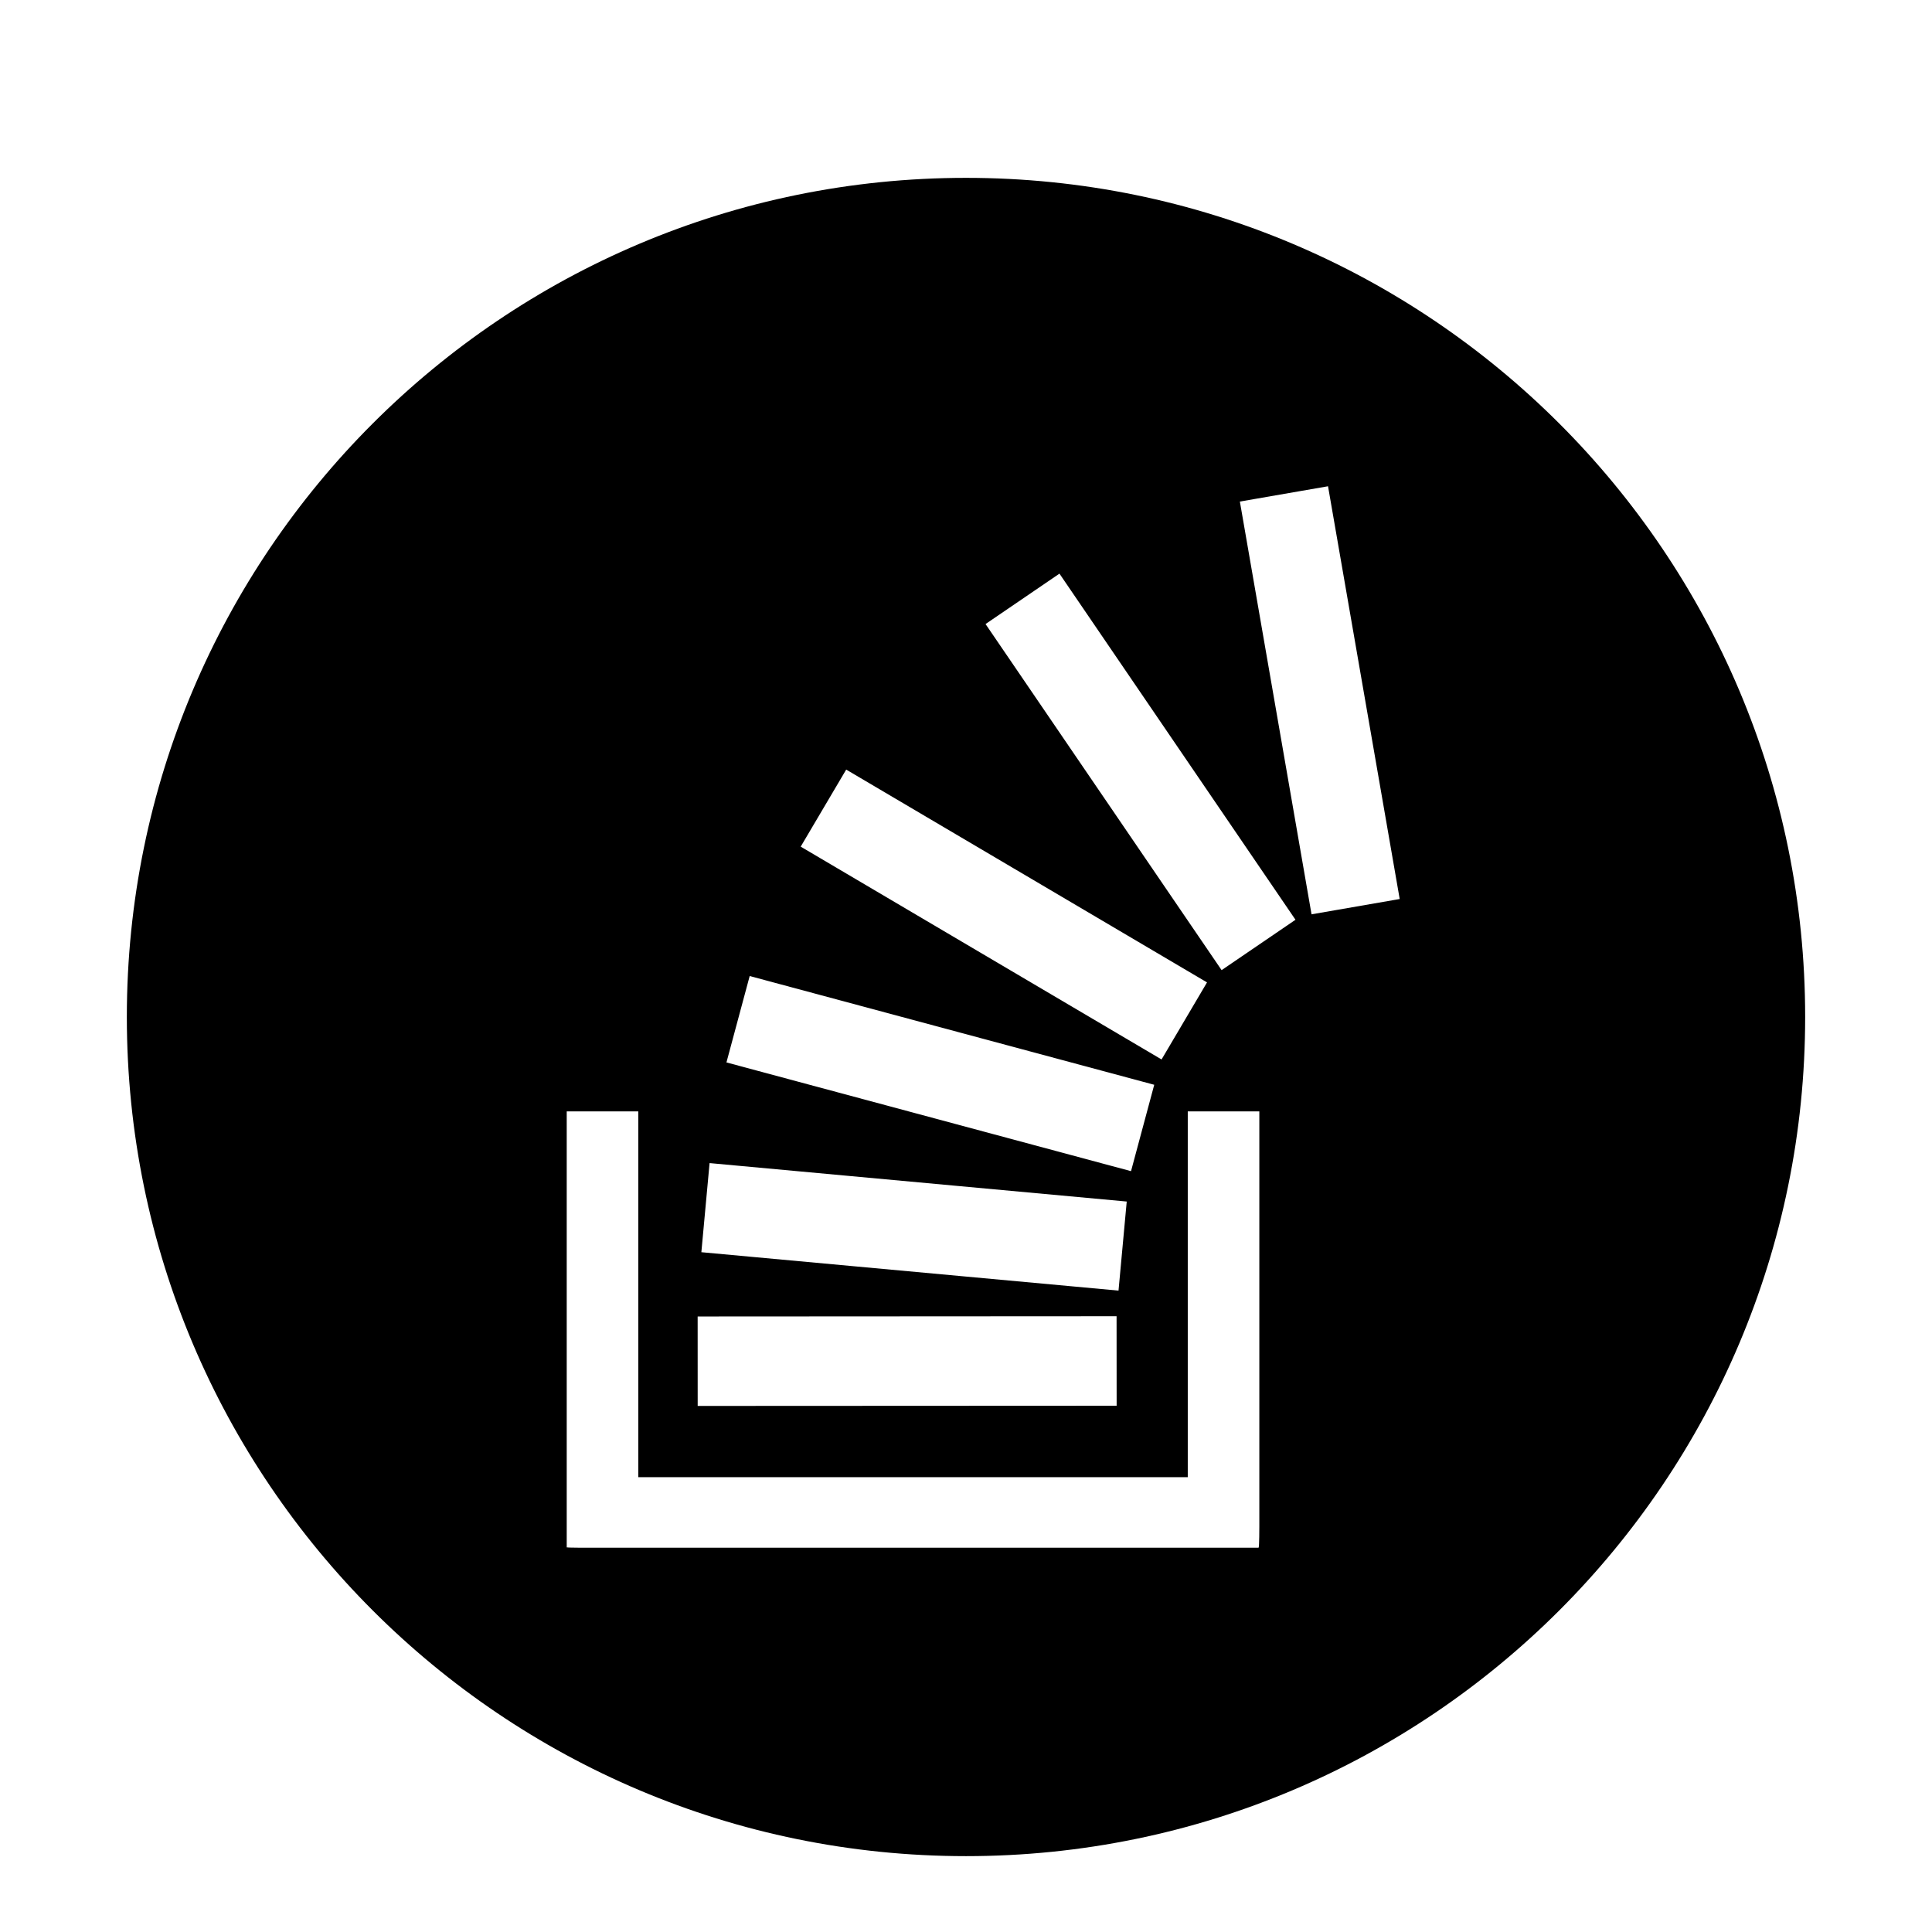
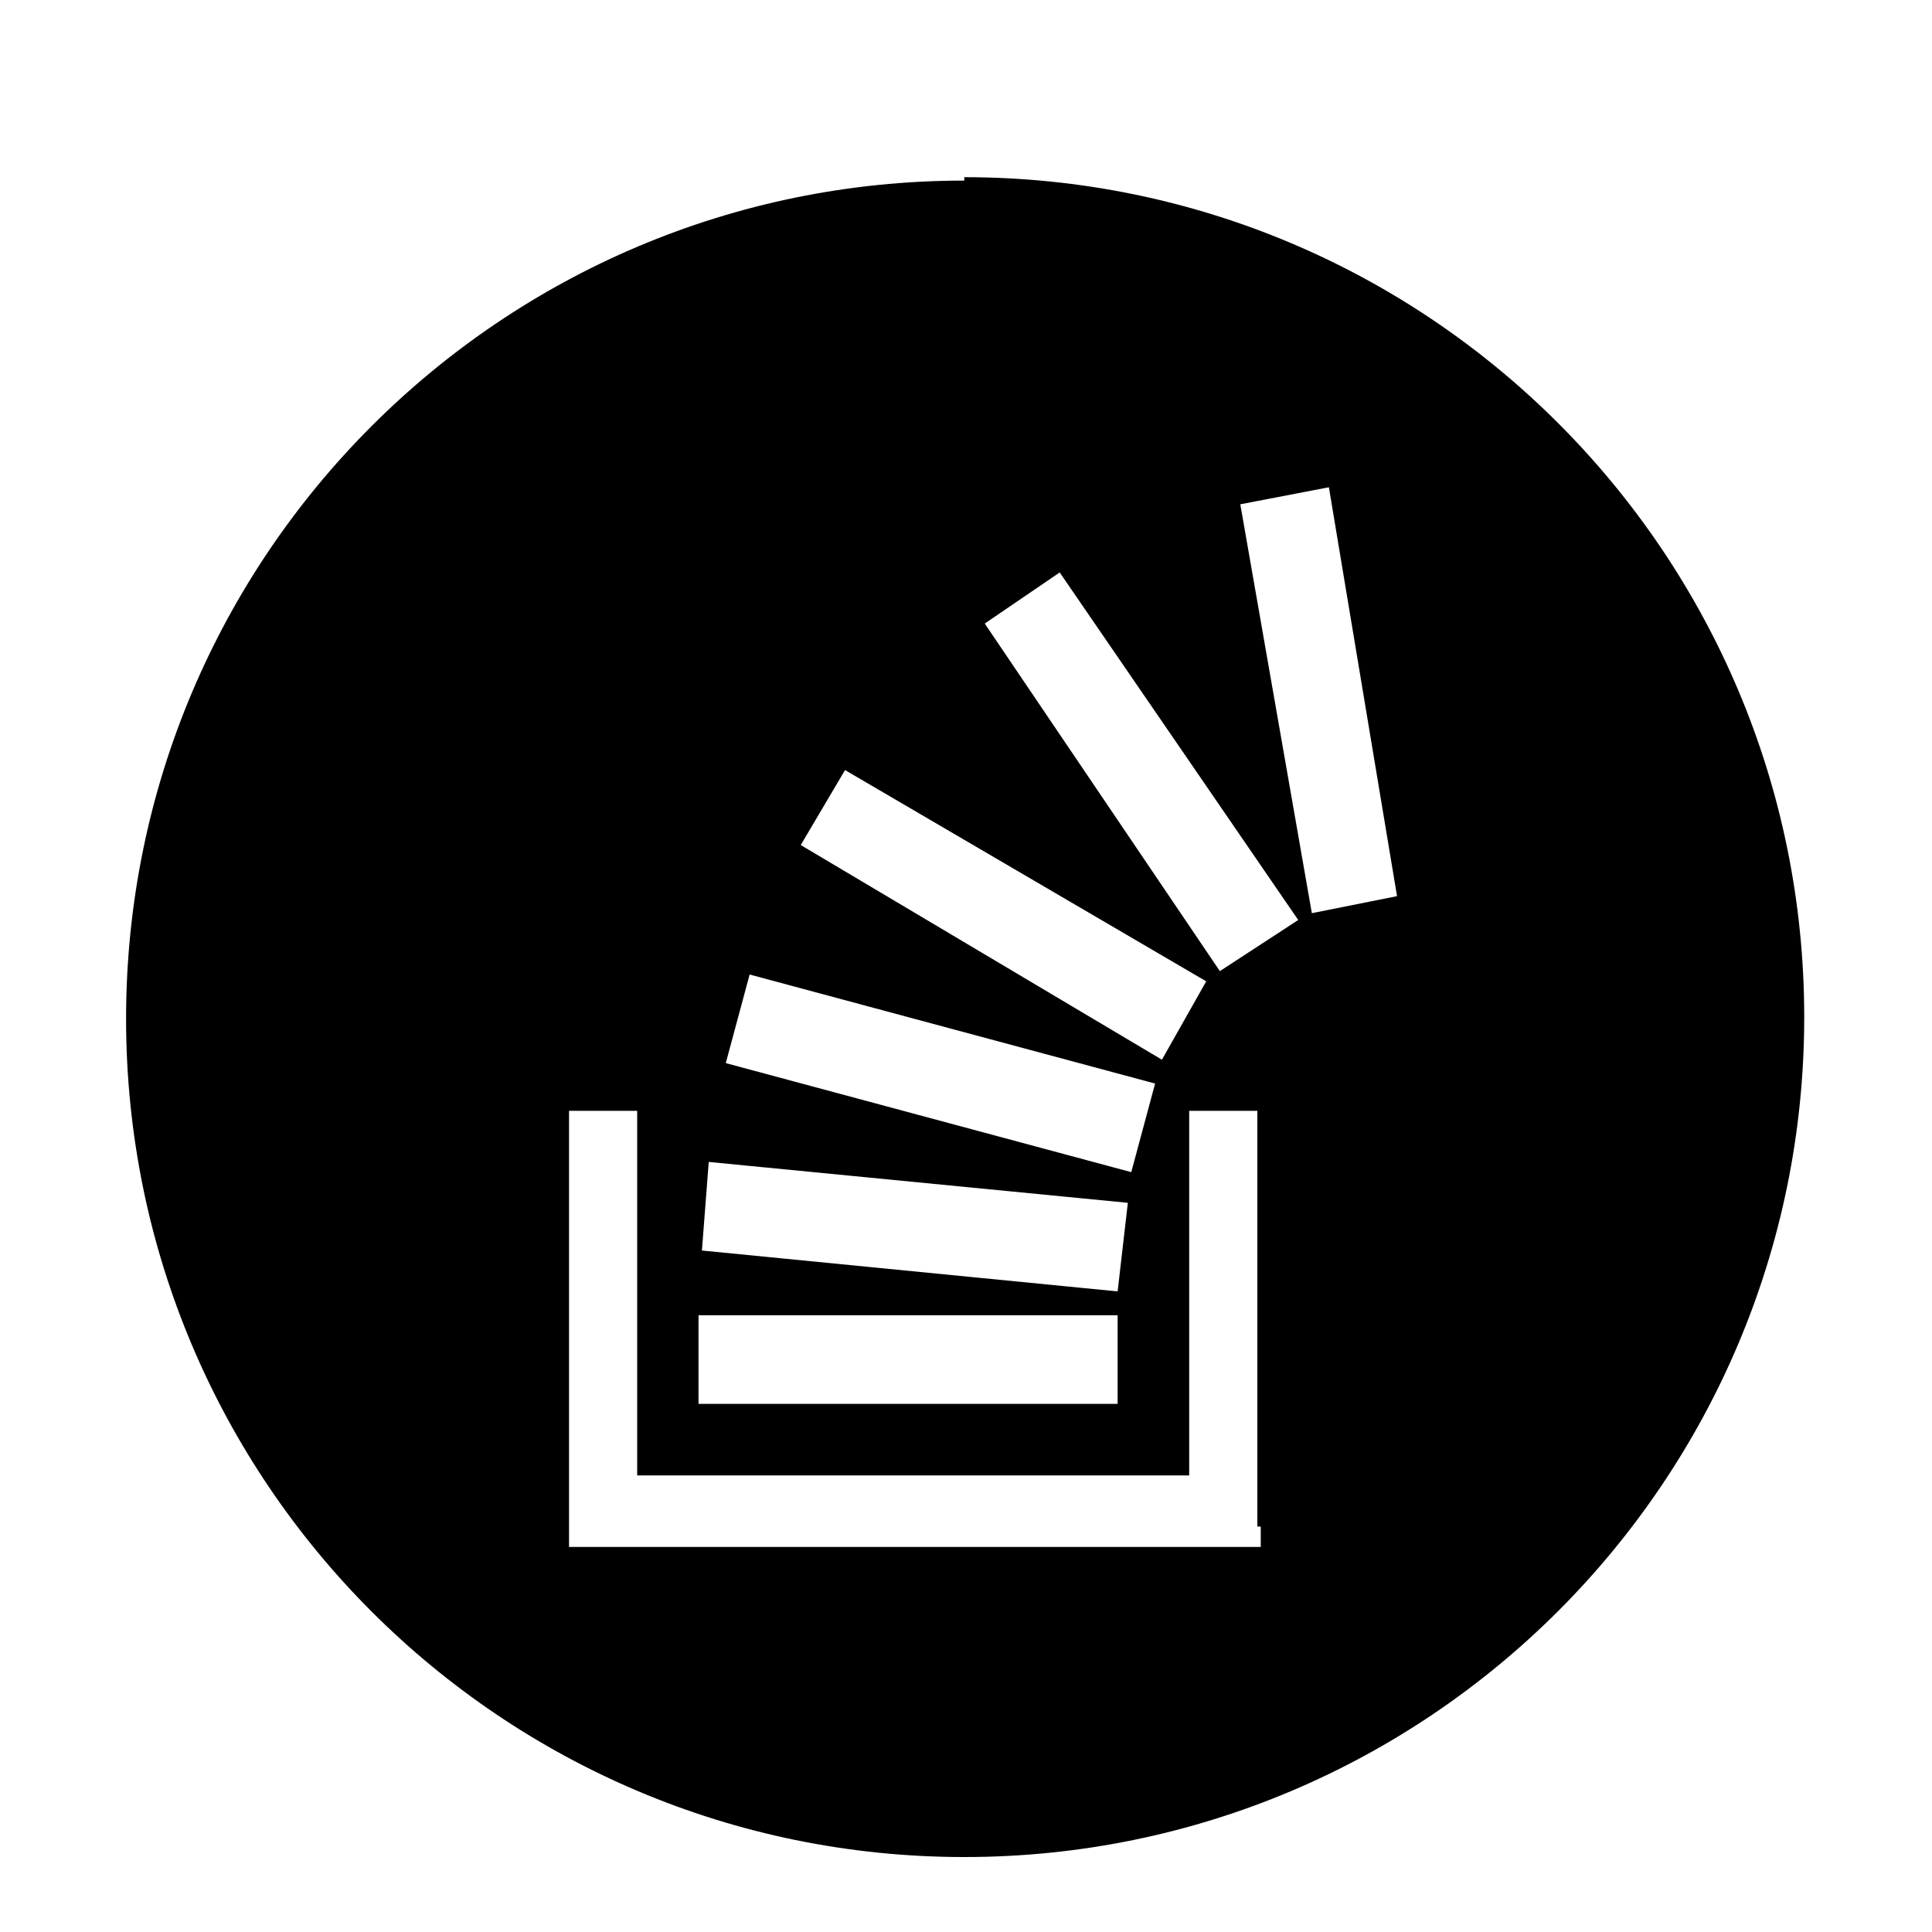
- <svg xmlns="http://www.w3.org/2000/svg" enable-background="new -1163 1657.697 56.693 56.693" id="Layer_1" version="1.1" viewBox="-1163 1657.697 56.693 56.693" xml:space="preserve">
-   <path d="M-1134.653,1662.916c-13.6,0-24.625,11.023-24.625,24.623s11.025,24.625,24.625,24.625  c13.598,0,24.624-11.025,24.624-24.625S-1121.054,1662.916-1134.653,1662.916z M-1138.169,1680.28l10.588,6.245  l-1.334,2.261l-10.589-6.245L-1138.169,1680.28z M-1141.001,1686.338l11.871,3.191l-0.681,2.535l-11.872-3.191  L-1141.001,1686.338z M-1142.178,1691.827l12.241,1.128l-0.241,2.614l-12.241-1.127L-1142.178,1691.827z   M-1130.235,1696.321l0.002,2.626l-12.294,0.006l-0.001-2.625L-1130.235,1696.321z M-1126.046,1702.491  c0,0,0,0.613-0.021,0.613v0.01h-19.669c0,0-0.613,0-0.613-0.01h-0.021v-12.794h2.1v10.734h16.124v-10.734h2.1V1702.491  z M-1127.153,1686.165l-6.927-10.156l2.169-1.479l6.926,10.157L-1127.153,1686.165z M-1124.514,1684.527l-2.103-12.112  l2.587-0.449l2.103,12.112L-1124.514,1684.527z" />
+ <svg xmlns="http://www.w3.org/2000/svg" viewBox="-1163 1657.7 56.7 56.7">
+   <path d="M-1134.7 1663a24.6 24.6 0 100 49.2 24.6 24.6 0 000-49.3zm-3.5 17.3l10.6 6.2-1.3 2.3-10.6-6.3 1.3-2.2zm-2.8 6l11.9 3.2-.7 2.6-11.9-3.2.7-2.6zm-1.2 5.5l12.3 1.2-.3 2.6-12.2-1.2.2-2.6zm12 4.5v2.6h-12.3v-2.6h12.3zm4.2 6.2v.6h-19.7-.6v-12.8h2v10.7h16.2v-10.7h2v12.2zm-1.2-16.3l-6.9-10.2 2.2-1.5 7 10.2-2.3 1.5zm2.7-1.7l-2.1-12 2.6-.5 2 12-2.5.5z" />
</svg>
